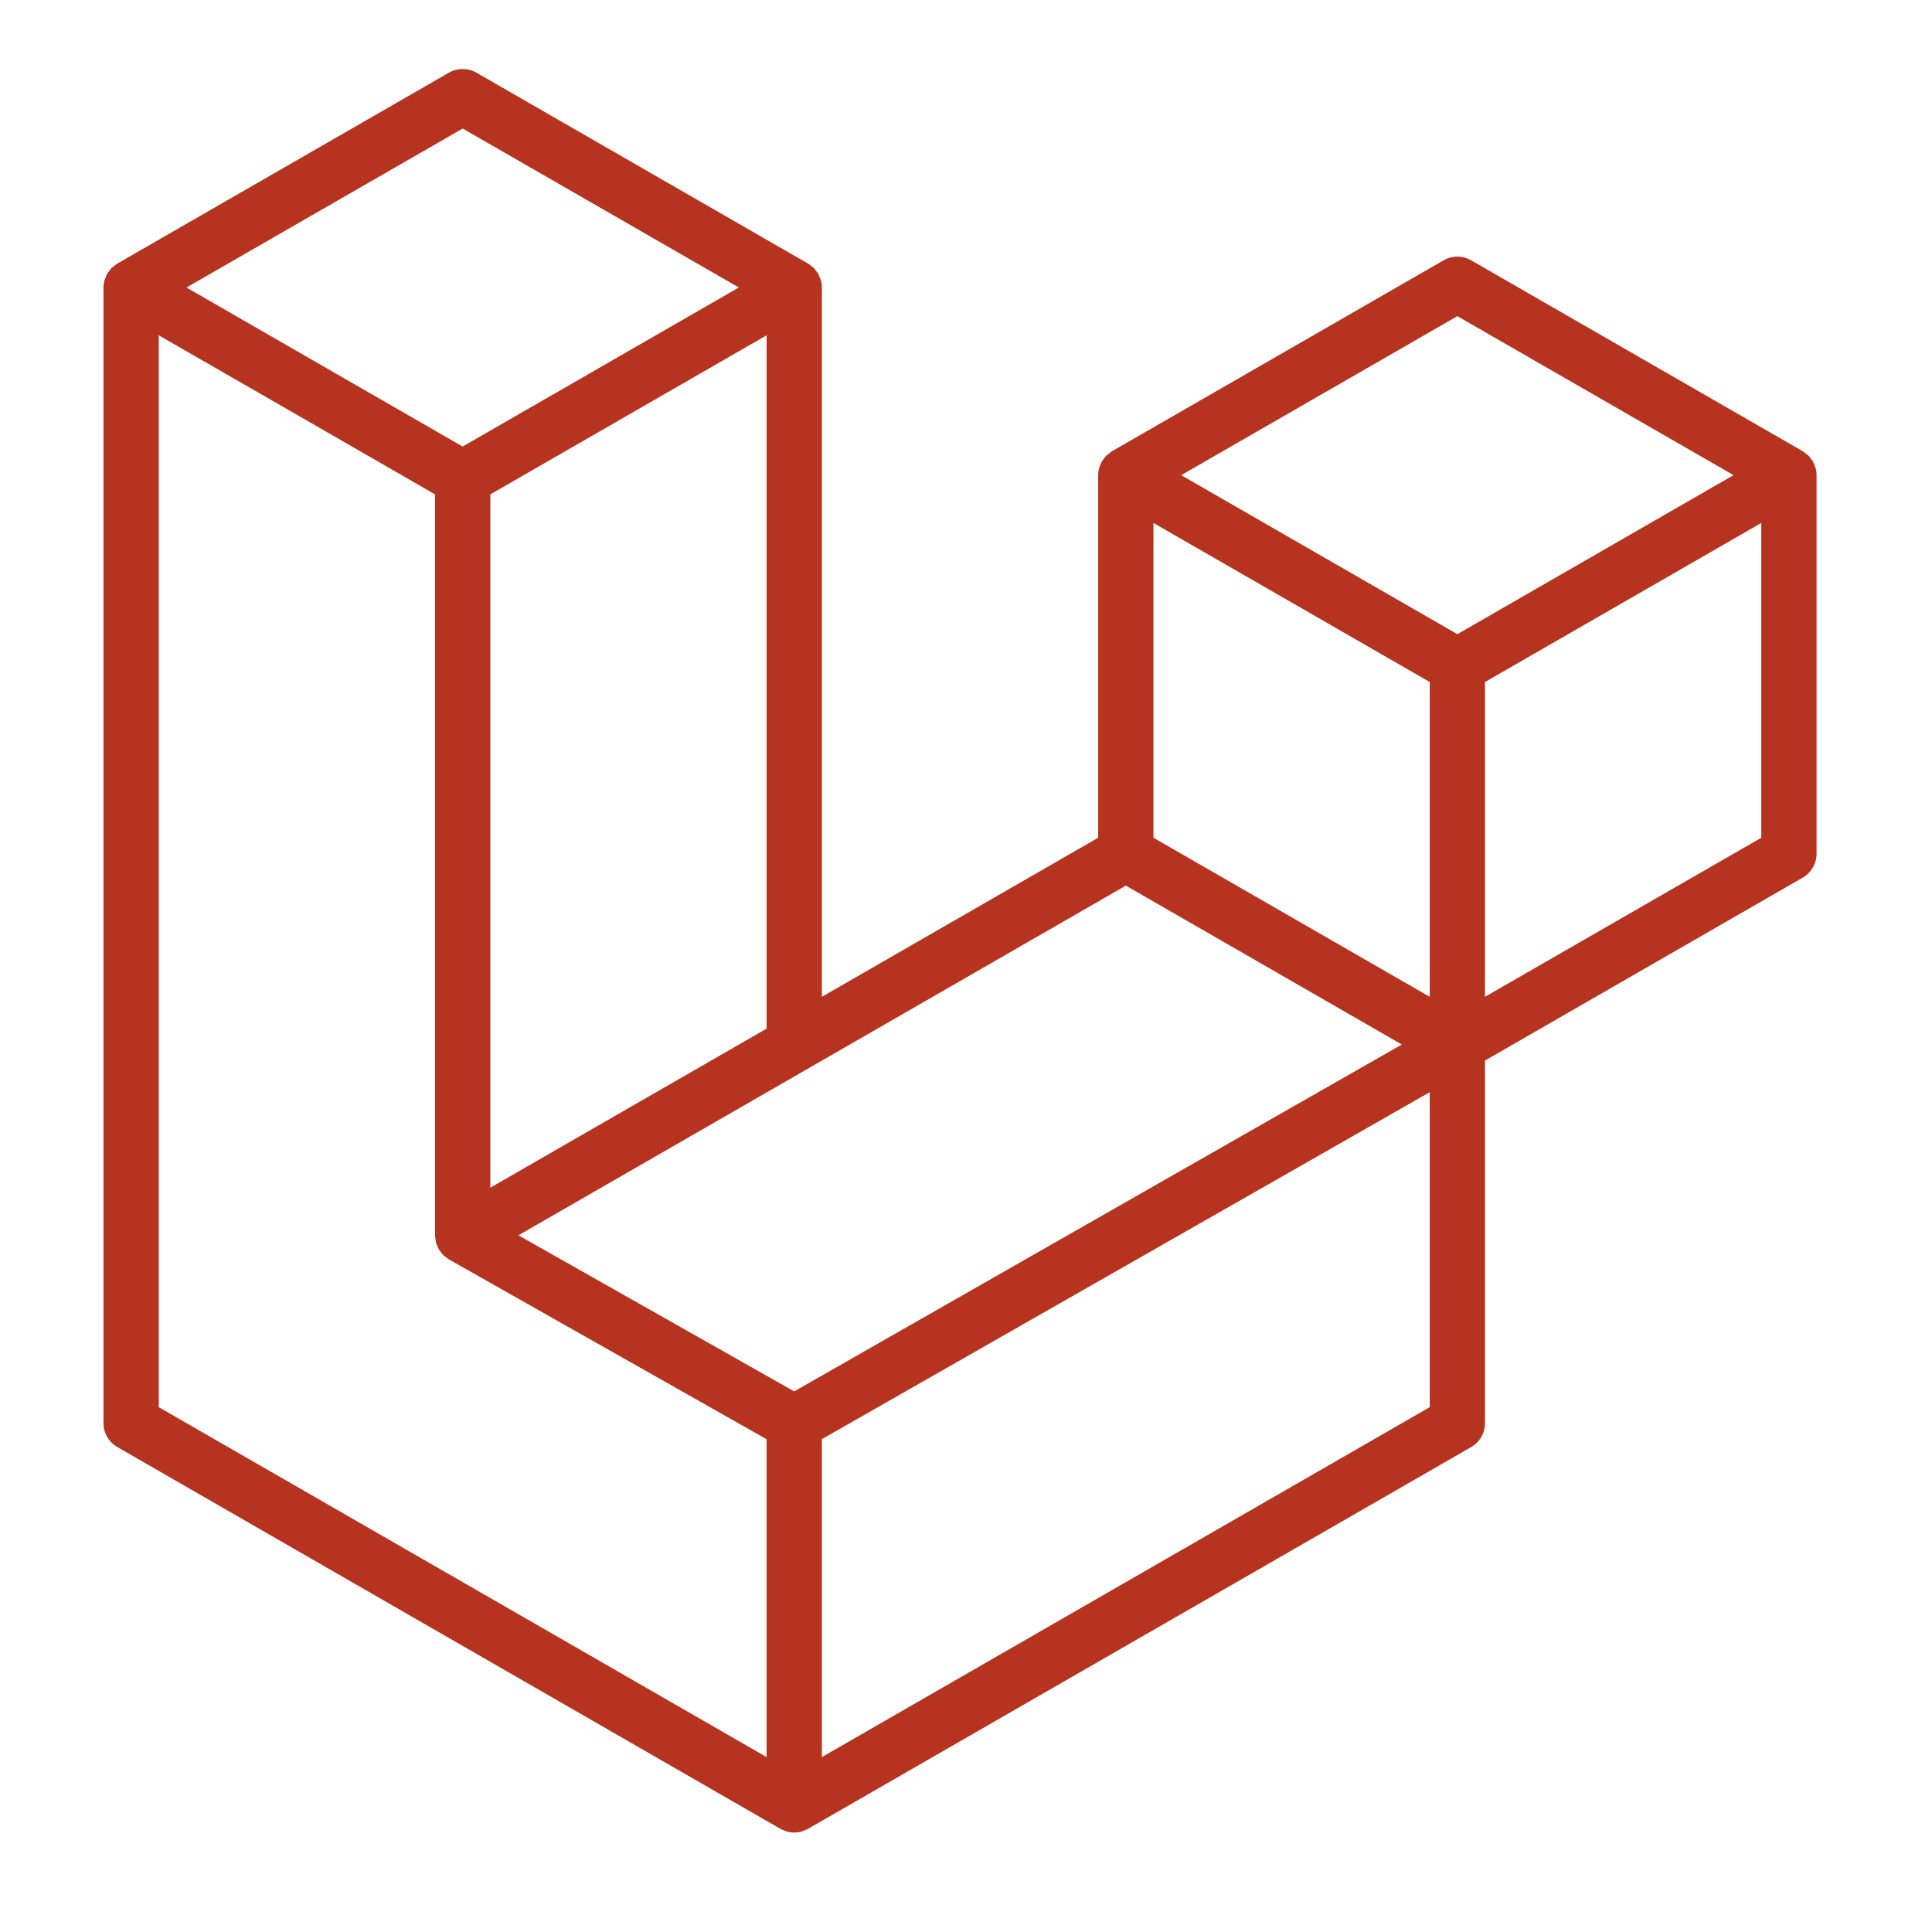
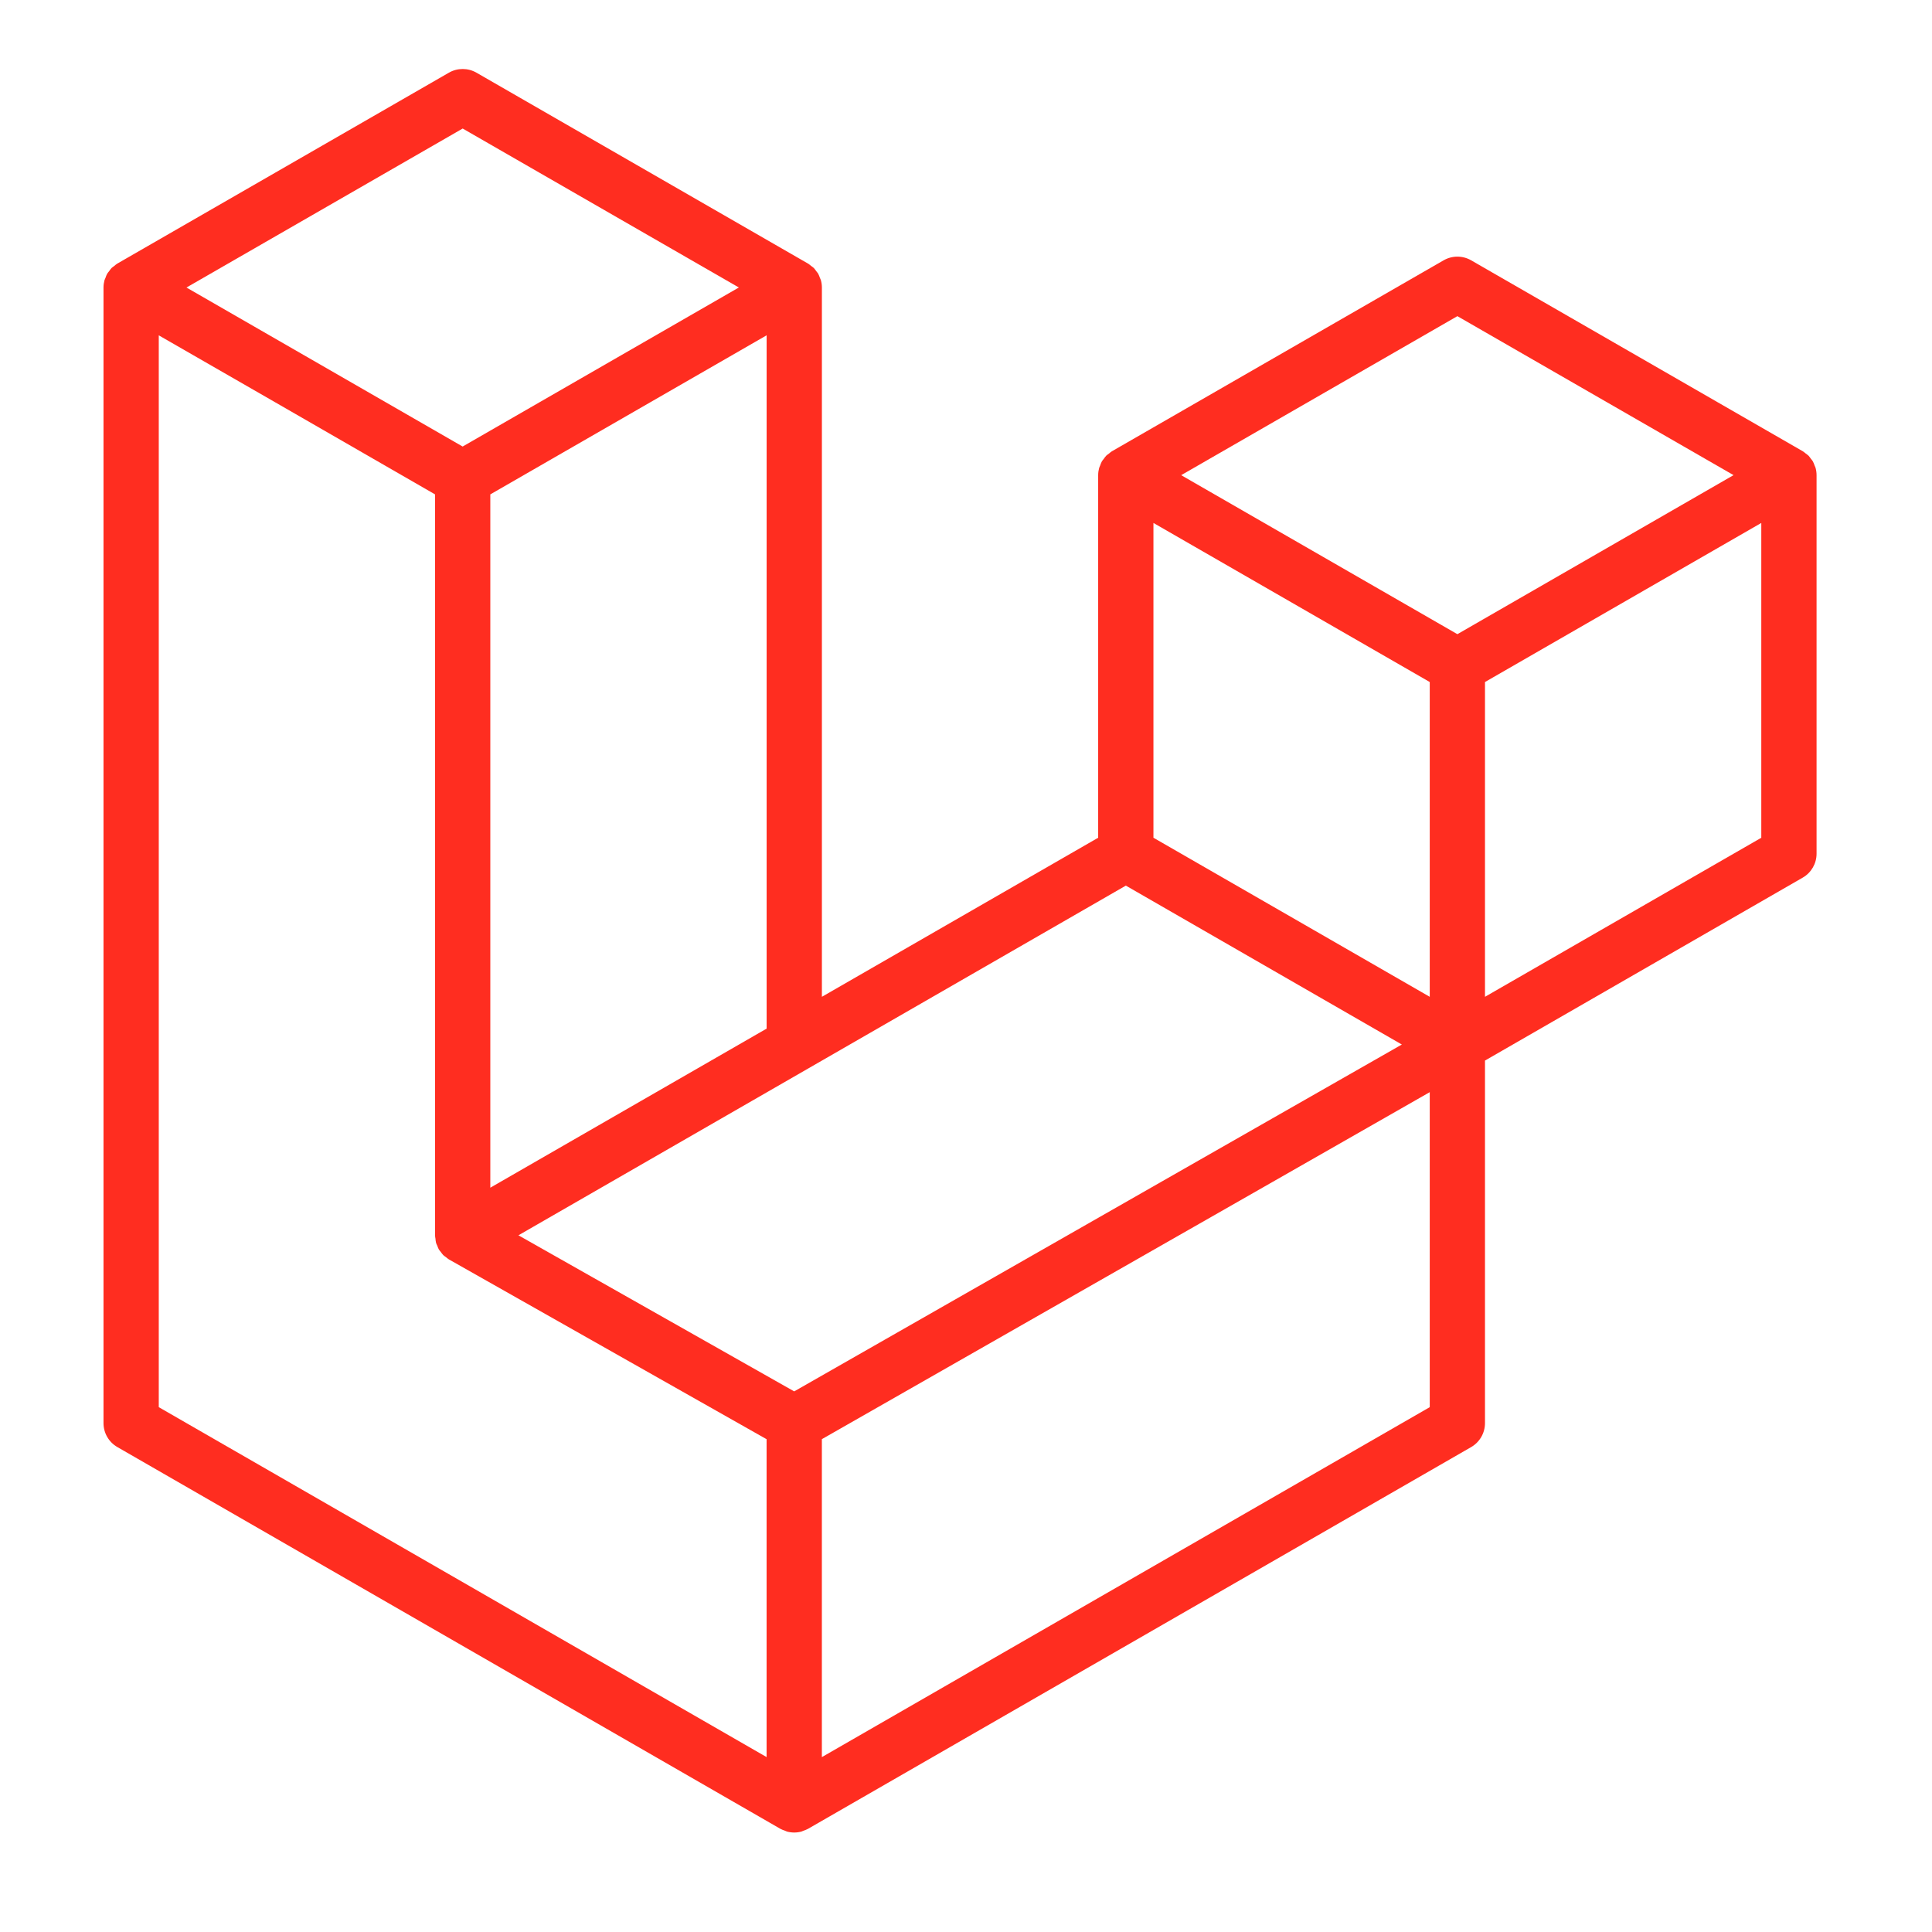
<svg xmlns="http://www.w3.org/2000/svg" viewBox="-3 -2 56 56">
  <style>
-         .laravel-logo-mark { fill: #b5331f; }
+         .laravel-logo-mark { fill: #ff2d20; }
        @media (prefers-color-scheme: dark) {
-             .laravel-logo-mark { fill: #ff7a5c; }
+             .laravel-logo-mark { fill: #ff2d20; }
        }
    </style>
  <path class="laravel-logo-mark" d="M49.626 11.564a.809.809 0 0 1 .028.209v10.972a.8.8 0 0 1-.402.694l-9.209 5.302V39.25c0 .286-.152.55-.4.694L20.42 51.01c-.044.025-.092.041-.14.058-.018.006-.035.017-.054.022a.805.805 0 0 1-.41 0c-.022-.006-.042-.018-.063-.026-.044-.016-.09-.03-.132-.054L.402 39.944A.801.801 0 0 1 0 39.25V6.334c0-.072.01-.142.028-.21.006-.023.02-.044.028-.067.015-.042.029-.085.051-.124.015-.026.037-.047.055-.071.023-.032.044-.065.071-.093.023-.023.053-.04.079-.06.029-.024.055-.05.088-.069h.001l9.61-5.533a.802.802 0 0 1 .8 0l9.61 5.533h.002c.032.02.059.045.088.068.026.02.055.038.078.06.028.029.048.062.072.094.017.024.04.045.054.071.023.04.036.082.052.124.008.023.022.044.028.068a.809.809 0 0 1 .028.209v20.559l8.008-4.611v-10.51c0-.07.01-.141.028-.208.007-.024.02-.045.028-.068.016-.042.03-.085.052-.124.015-.026.037-.047.054-.071.024-.032.044-.065.072-.093.023-.023.052-.04.078-.06.03-.024.056-.05.088-.069h.001l9.611-5.533a.801.801 0 0 1 .8 0l9.61 5.533c.034.02.06.045.09.068.025.02.054.038.077.06.028.029.048.062.072.094.018.024.04.045.054.071.023.039.036.082.052.124.009.023.022.044.028.068zm-1.574 10.718v-9.124l-3.363 1.936-4.646 2.675v9.124l8.01-4.611zm-9.61 16.505v-9.13l-4.57 2.61-13.05 7.448v9.216l17.62-10.144zM1.602 7.719v31.068L19.22 48.93v-9.214l-9.204-5.209-.003-.002-.004-.002c-.031-.018-.057-.044-.086-.066-.025-.02-.054-.036-.076-.058l-.002-.003c-.026-.025-.044-.056-.066-.084-.02-.027-.044-.05-.06-.078l-.001-.003c-.018-.03-.029-.066-.042-.1-.013-.03-.03-.058-.038-.09v-.001c-.01-.038-.012-.078-.016-.117-.004-.03-.012-.06-.012-.09v-.002-21.481L4.965 9.654 1.602 7.72zm8.81-5.994L2.405 6.334l8.005 4.609 8.006-4.61-8.006-4.608zm4.164 28.764l4.645-2.674V7.719l-3.363 1.936-4.646 2.675v20.096l3.364-1.937zM39.243 7.164l-8.006 4.609 8.006 4.609 8.005-4.61-8.005-4.608zm-.801 10.605l-4.646-2.675-3.363-1.936v9.124l4.645 2.674 3.364 1.937v-9.124zM20.02 38.33l11.743-6.704 5.87-3.35-8-4.606-9.211 5.303-8.395 4.833 7.993 4.524z" />
</svg>
